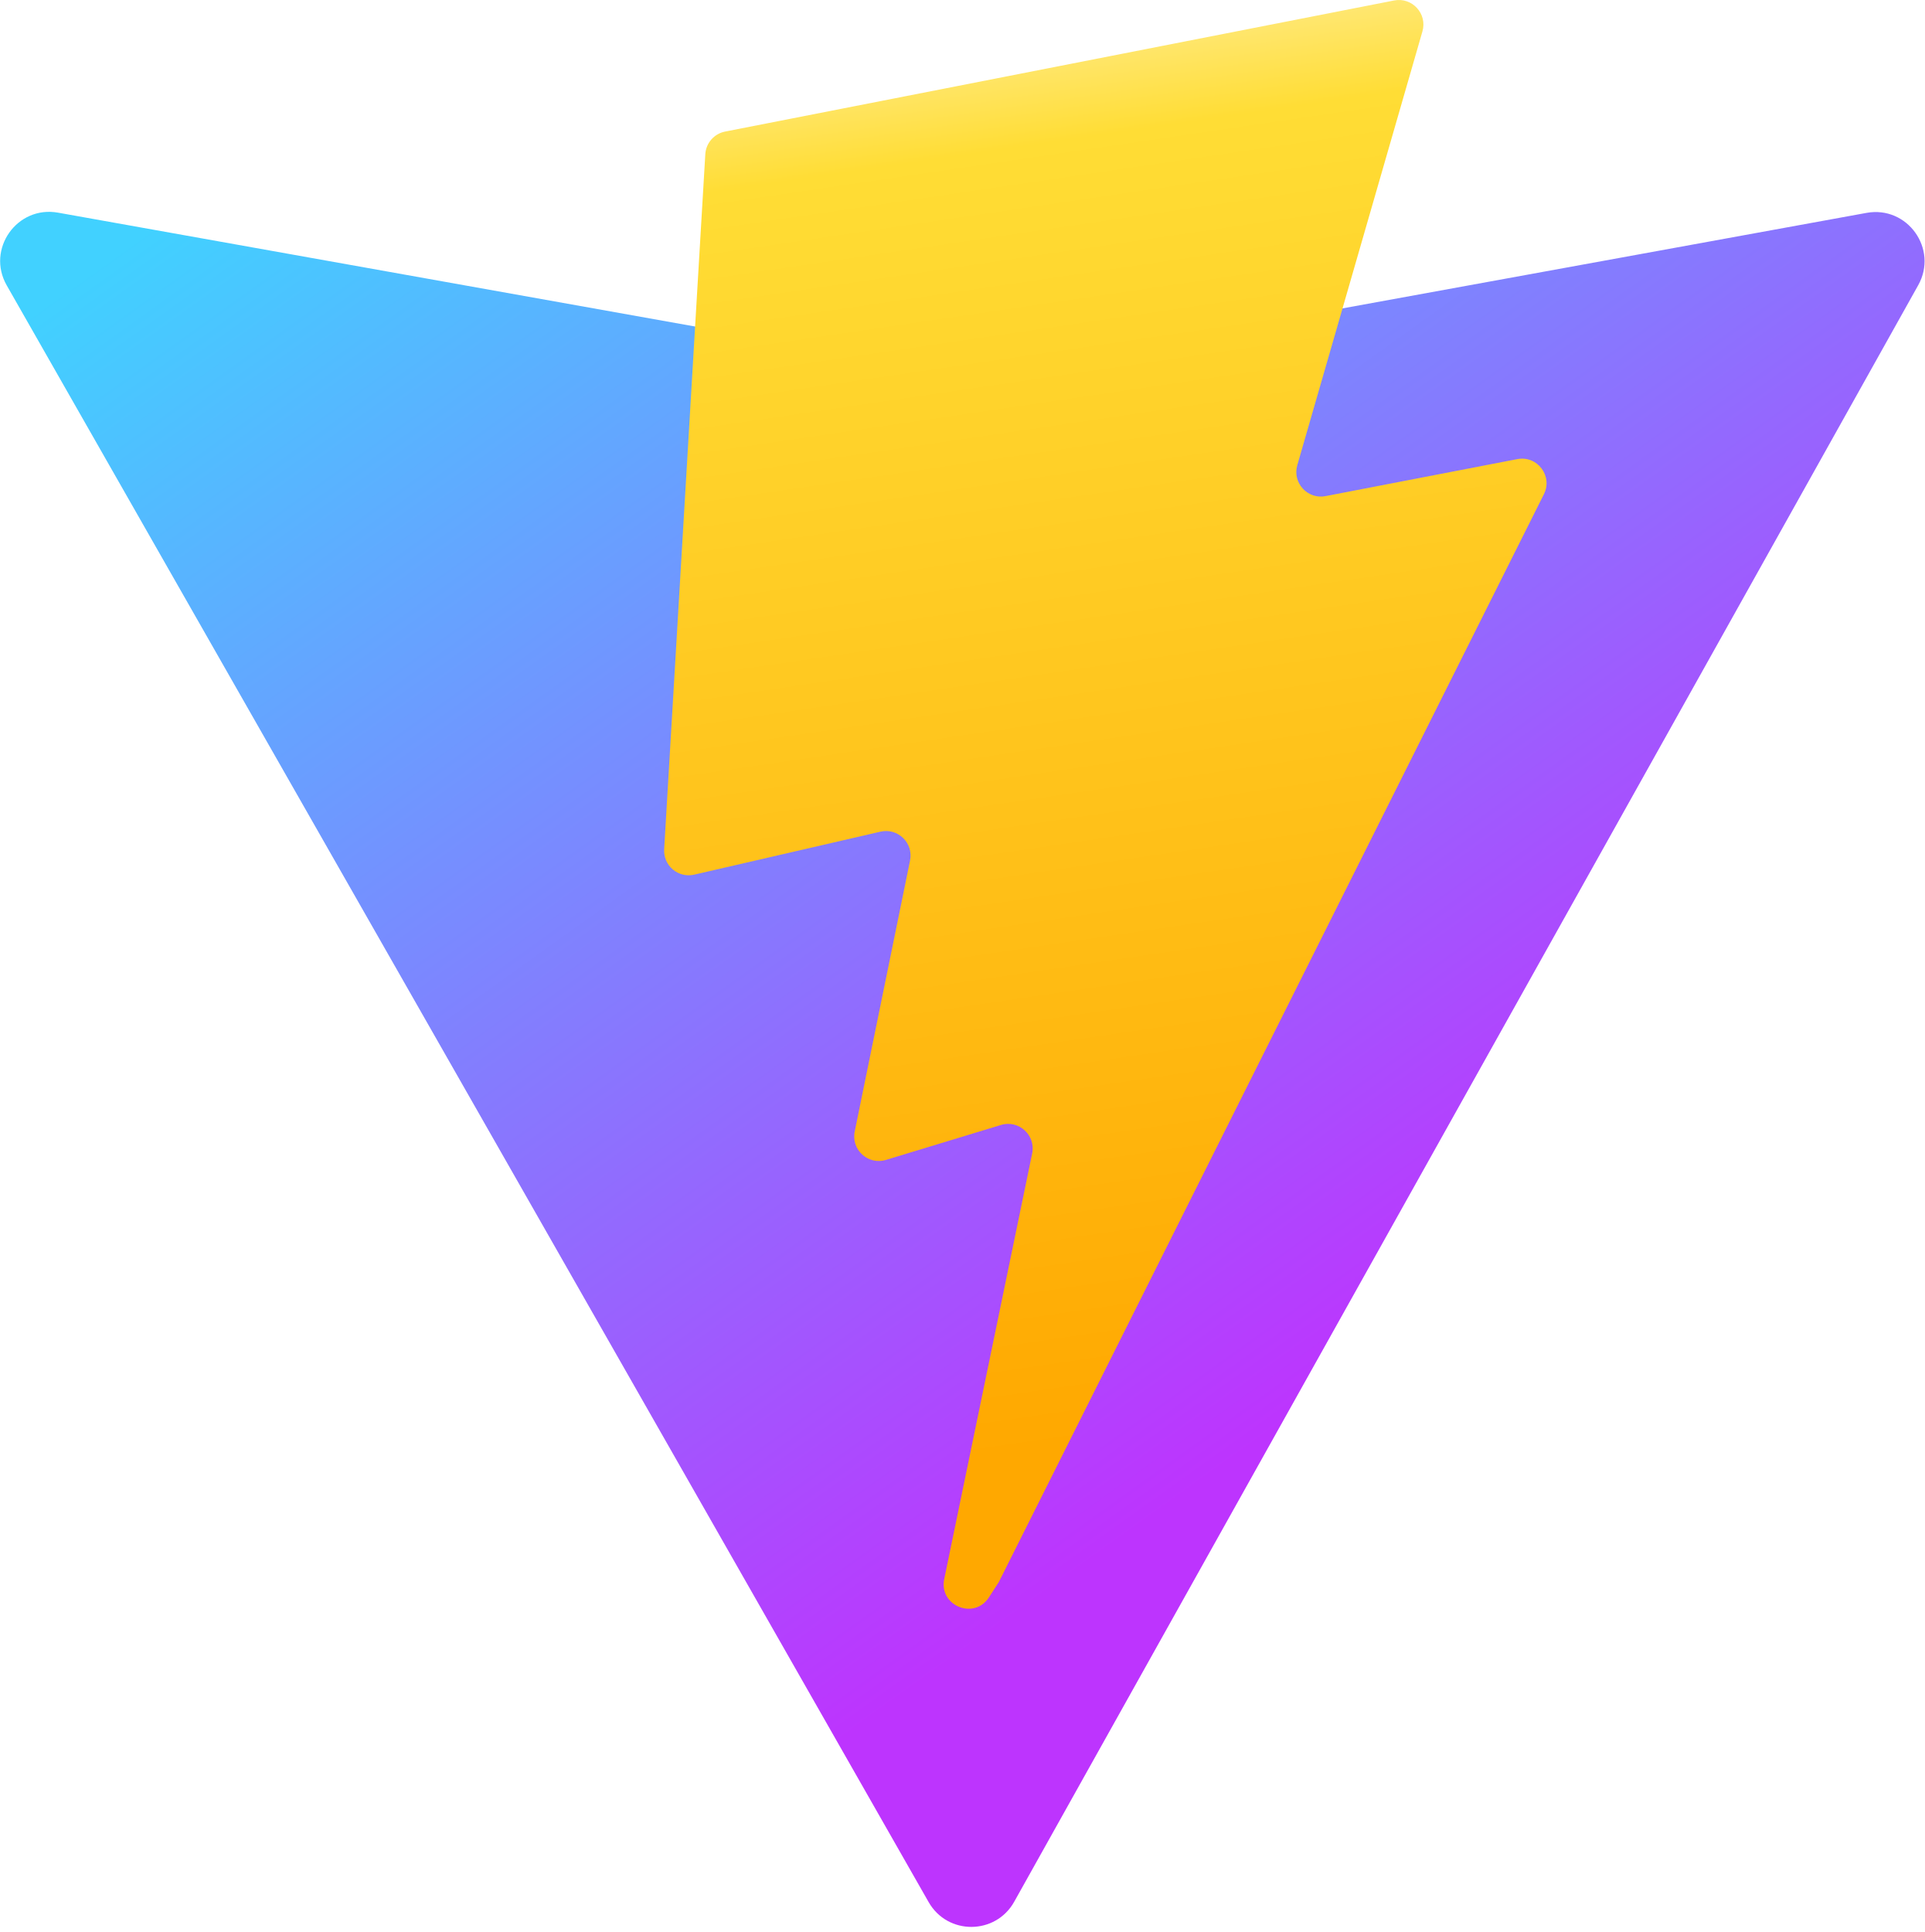
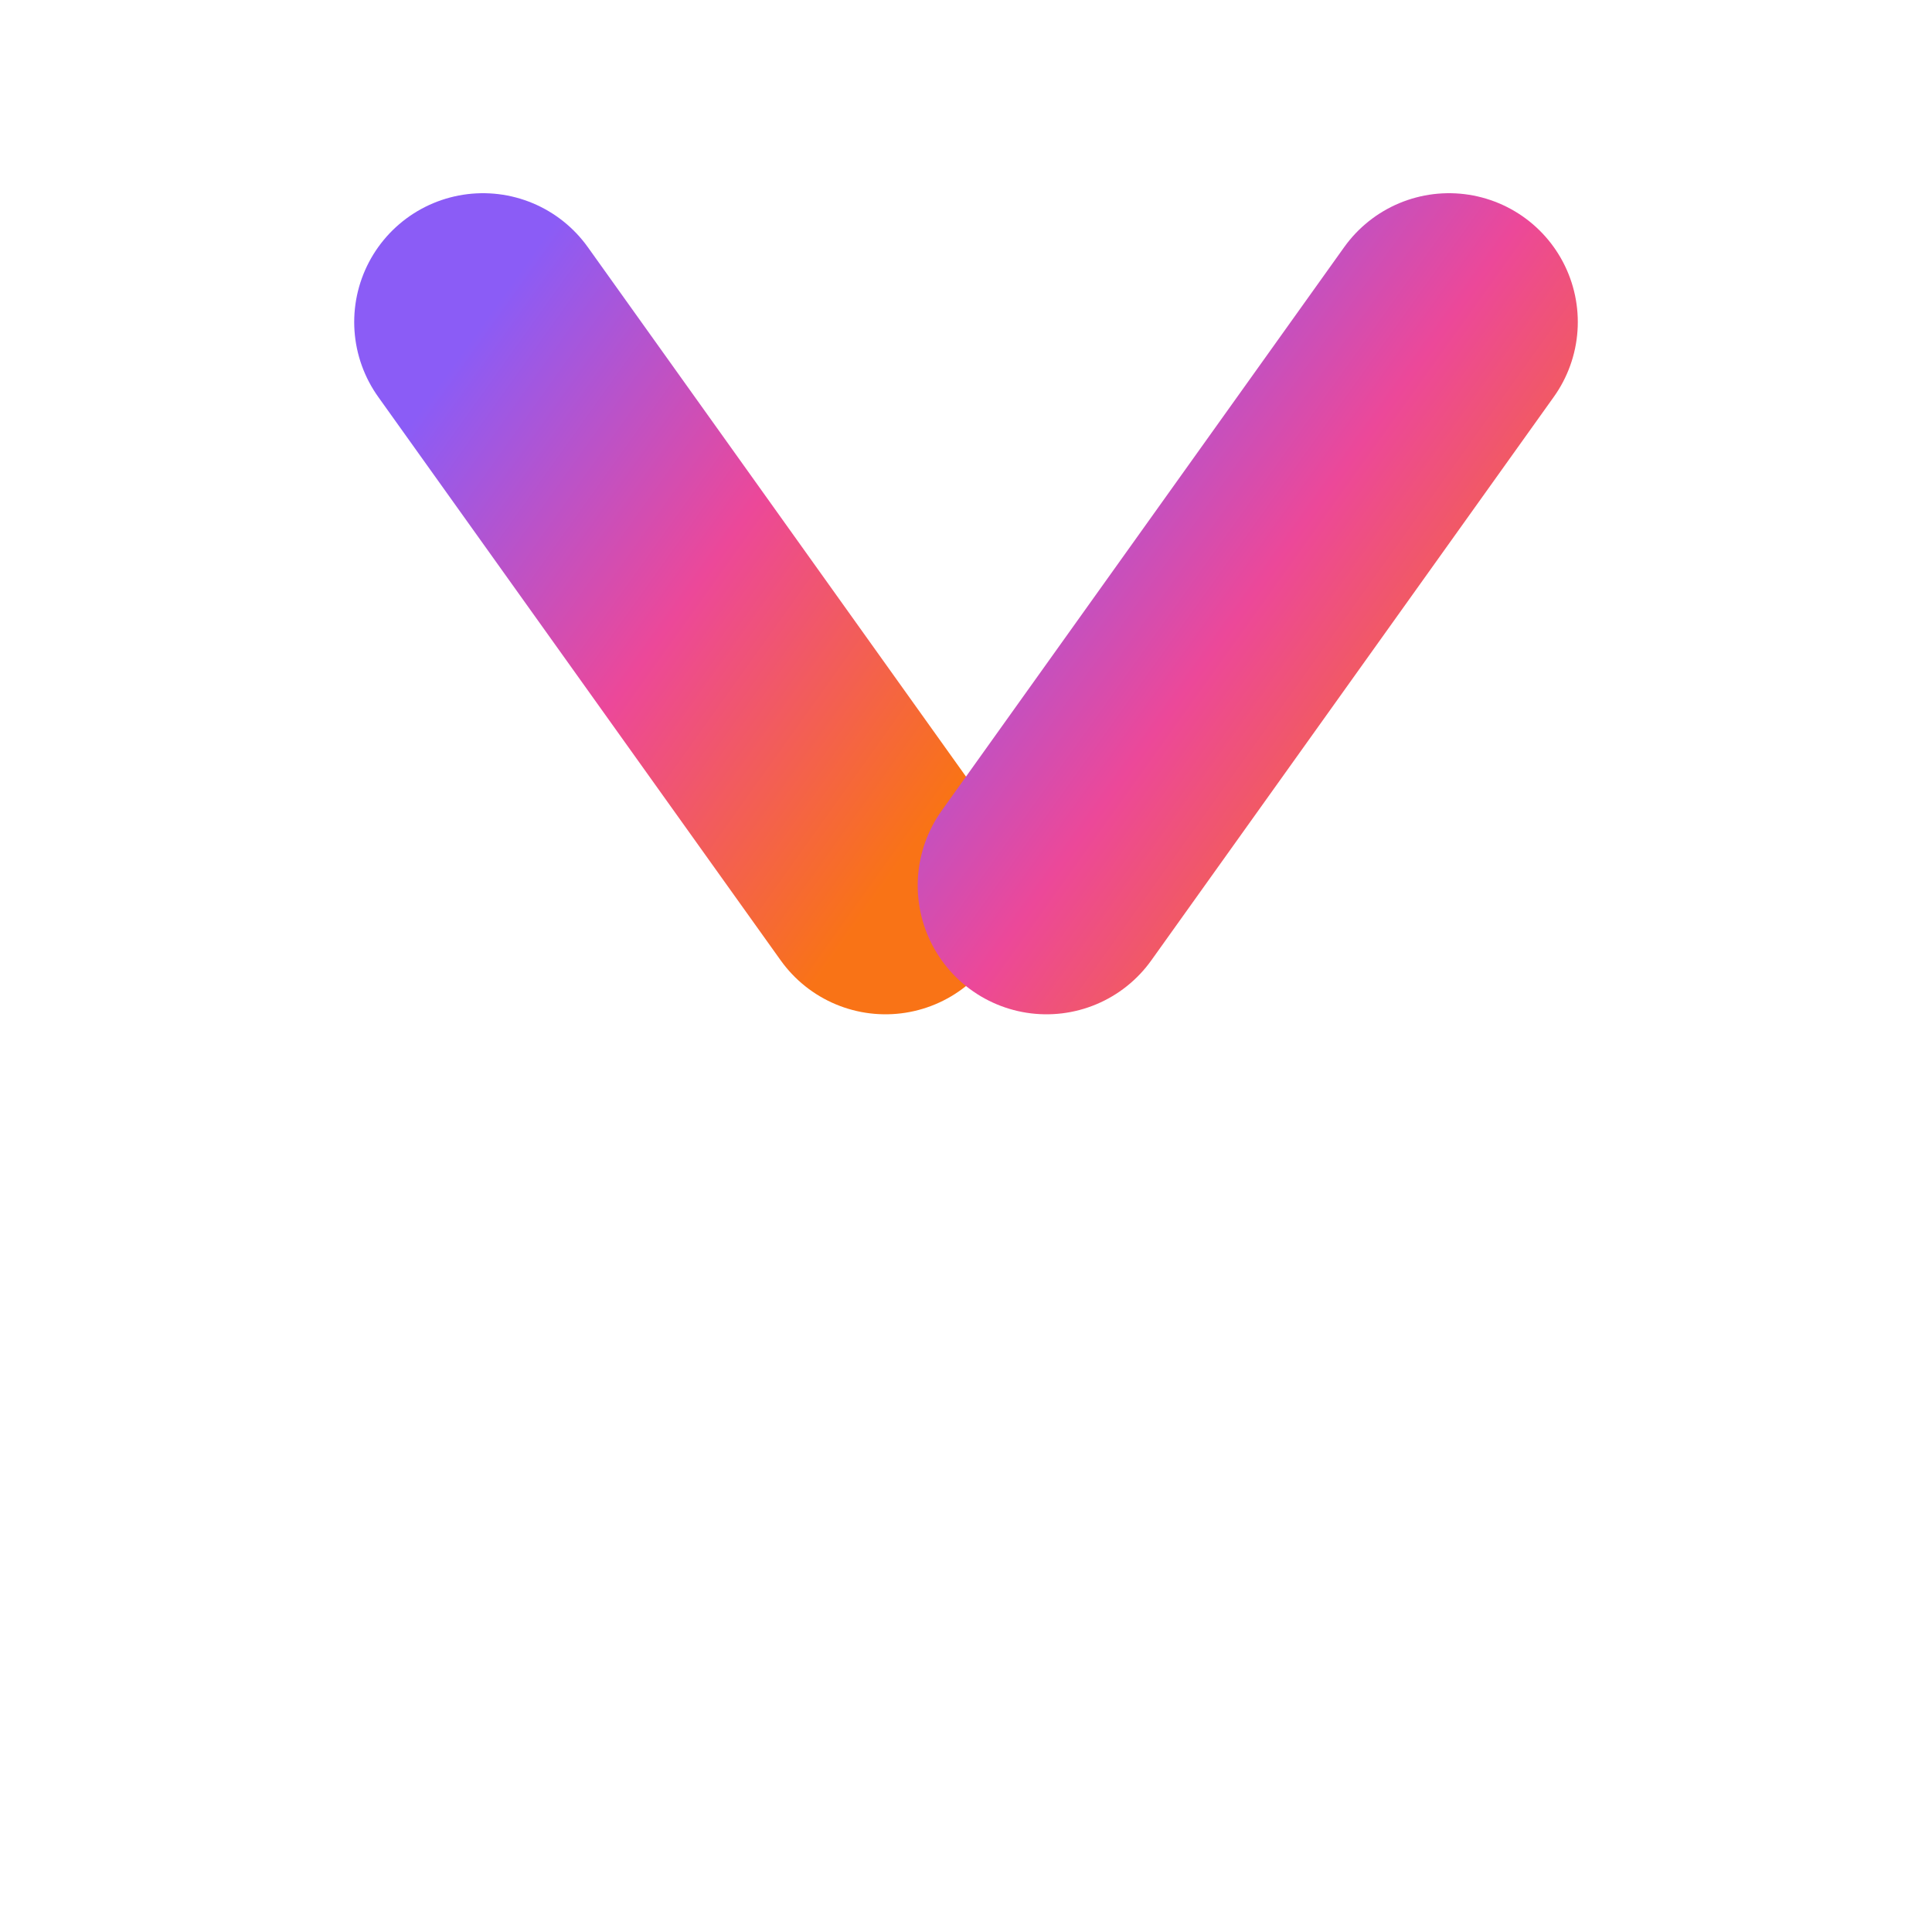
- <svg xmlns="http://www.w3.org/2000/svg" aria-hidden="true" role="img" class="iconify iconify--logos" width="31.88" height="32" preserveAspectRatio="xMidYMid meet" viewBox="0 0 256 257">
+ <svg xmlns="http://www.w3.org/2000/svg" width="120" height="120" viewBox="0 0 120 120">
  <defs>
-     <linearGradient id="IconifyId1813088fe1fbc01fb466" x1="-.828%" x2="57.636%" y1="7.652%" y2="78.411%">
-       <stop offset="0%" stop-color="#41D1FF" />
-       <stop offset="100%" stop-color="#BD34FE" />
-     </linearGradient>
-     <linearGradient id="IconifyId1813088fe1fbc01fb467" x1="43.376%" x2="50.316%" y1="2.242%" y2="89.03%">
-       <stop offset="0%" stop-color="#FFEA83" />
-       <stop offset="8.333%" stop-color="#FFDD35" />
-       <stop offset="100%" stop-color="#FFA800" />
+     <linearGradient id="gradY" x1="0%" y1="0%" x2="100%" y2="100%">
+       <stop offset="0%" stop-color="#8B5CF6" />
+       <stop offset="50%" stop-color="#EC4899" />
+       <stop offset="100%" stop-color="#F97316" />
    </linearGradient>
  </defs>
-   <path fill="url(#IconifyId1813088fe1fbc01fb466)" d="M255.153 37.938L134.897 252.976c-2.483 4.44-8.862 4.466-11.382.048L.875 37.958c-2.746-4.814 1.371-10.646 6.827-9.67l120.385 21.517a6.537 6.537 0 0 0 2.322-.004l117.867-21.483c5.438-.991 9.574 4.796 6.877 9.62Z" />
-   <path fill="url(#IconifyId1813088fe1fbc01fb467)" d="M185.432.063L96.44 17.501a3.268 3.268 0 0 0-2.634 3.014l-5.474 92.456a3.268 3.268 0 0 0 3.997 3.378l24.777-5.718c2.318-.535 4.413 1.507 3.936 3.838l-7.361 36.047c-.495 2.426 1.782 4.5 4.151 3.78l15.304-4.649c2.372-.72 4.652 1.36 4.15 3.788l-11.698 56.621c-.732 3.542 3.979 5.473 5.943 2.437l1.313-2.028l72.516-144.72c1.215-2.423-.88-5.186-3.54-4.672l-25.505 4.922c-2.396.462-4.435-1.77-3.759-4.114l16.646-57.705c.677-2.35-1.37-4.583-3.769-4.113Z" />
+   <path d="M30 20 L55 55" stroke="url(#gradY)" stroke-width="16" stroke-linecap="round" />
+   <path d="M90 20 L65 55" stroke="url(#gradY)" stroke-width="16" stroke-linecap="round" />
+   <path d="M60 55 L60 100" stroke="url(#gradY)" stroke-width="16" stroke-linecap="round" />
</svg>
